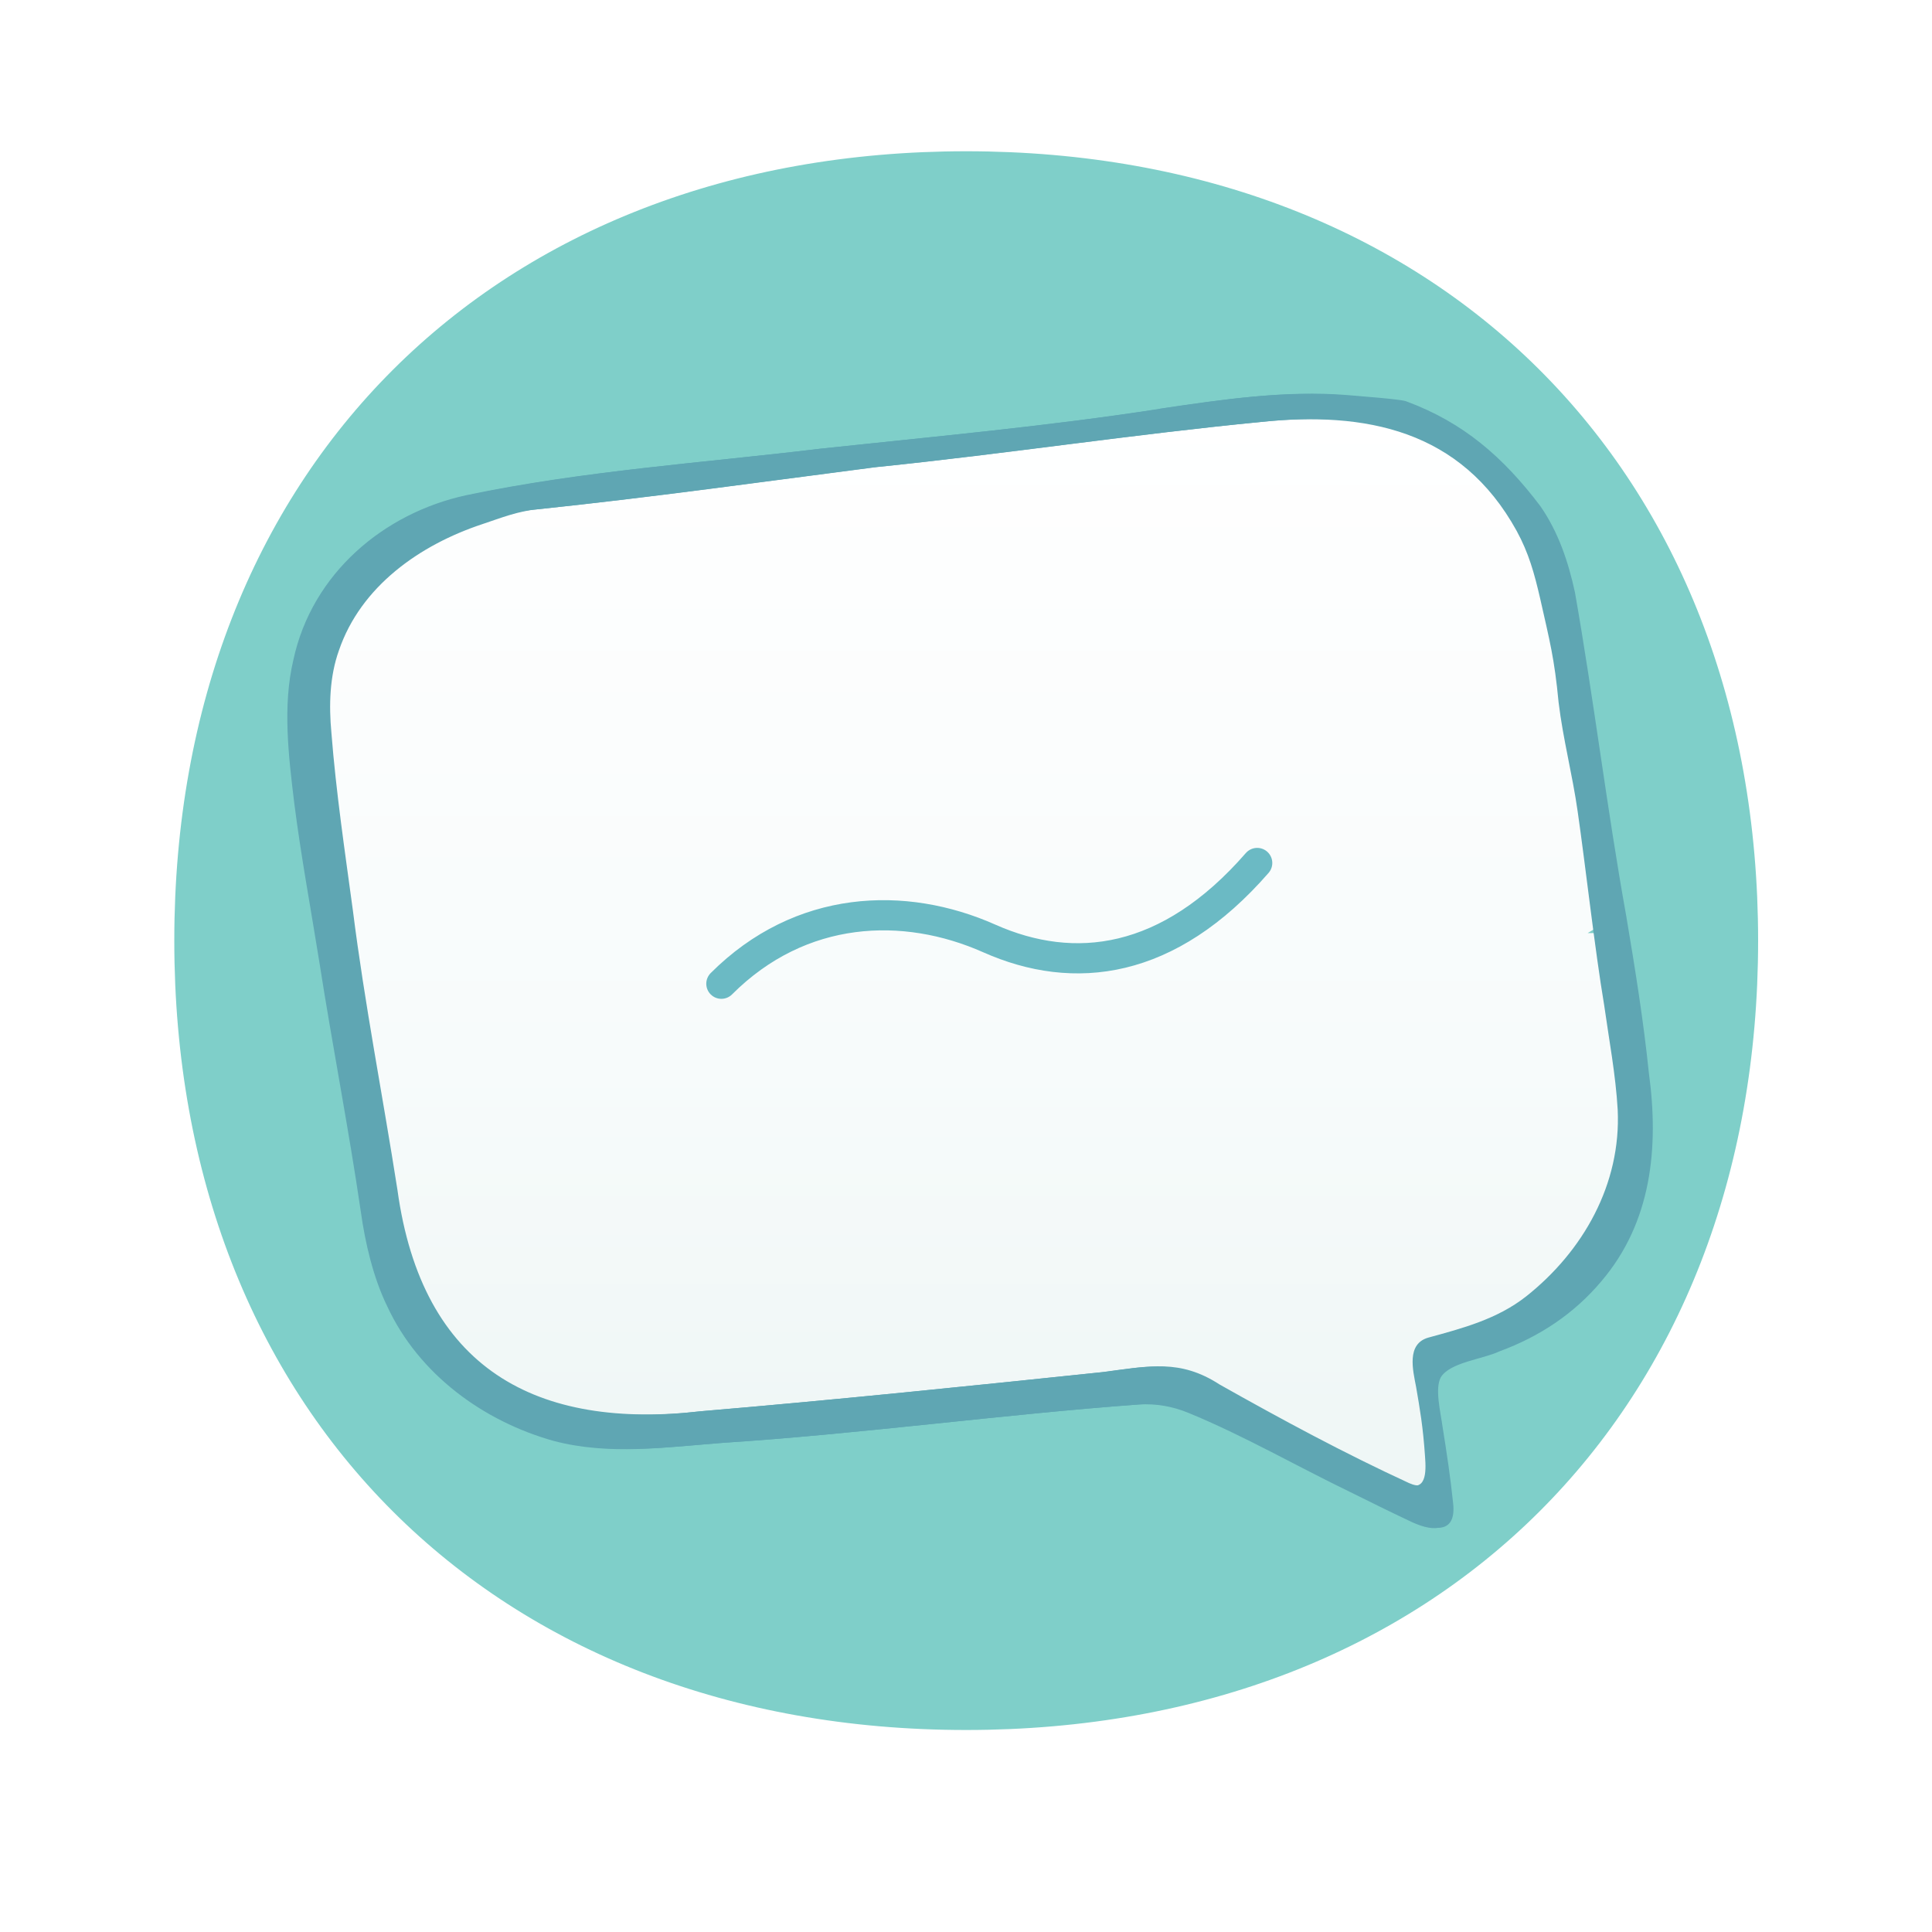
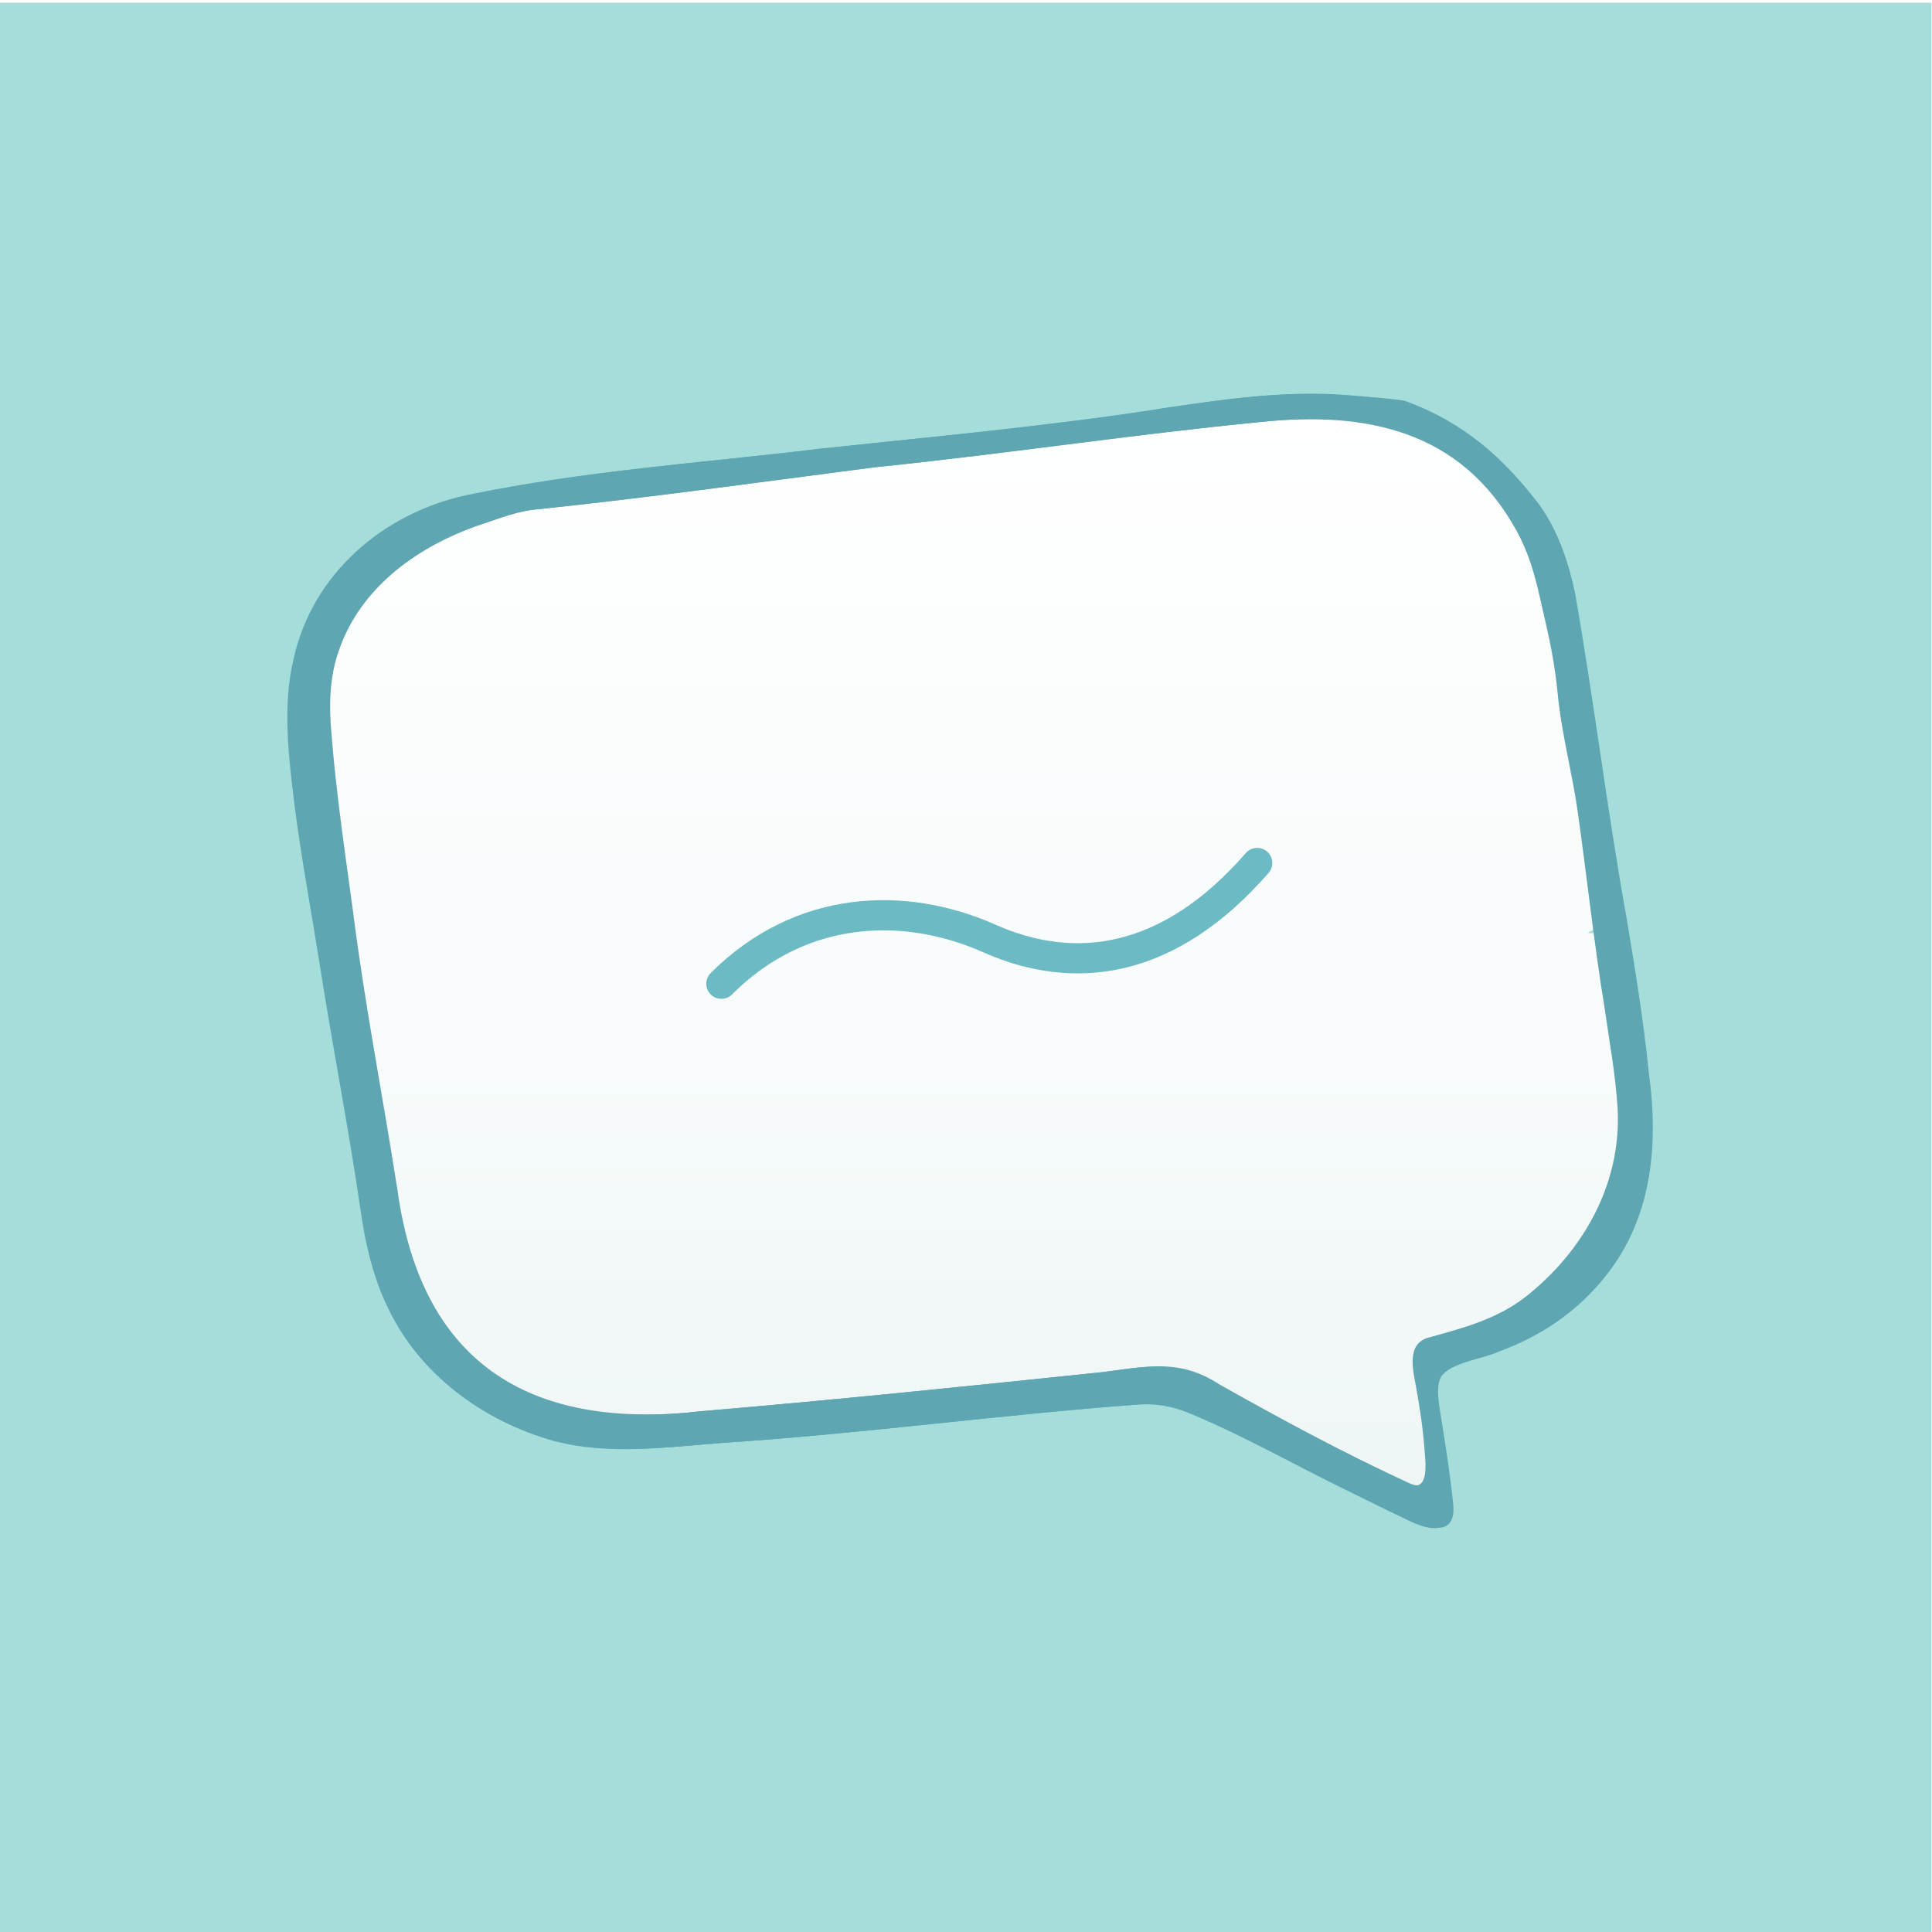
<svg xmlns="http://www.w3.org/2000/svg" id="Laag_1" version="1.1" viewBox="0 0 1024 1024">
  <defs>
    <style>
      .st0 {
-         fill: #7fcfc9;
-         stroke: #7fcfc9;
-         stroke-miterlimit: 9.4;
-         stroke-width: .94px;
-       }
- 
-       .st1 {
        fill: none;
        stroke: #6bbac4;
        stroke-linecap: round;
        stroke-linejoin: round;
        stroke-width: 16px;
      }

+       .st1 {
+         fill: url(#Naamloos_verloop);
+       }
+ 
      .st2 {
-         fill: url(#Naamloos_verloop);
+         fill: #7fcfc9;
+         isolation: isolate;
+         opacity: .71;
      }

      .st3 {
        fill: #5fa6b3;
      }
    </style>
-     <linearGradient id="Naamloos_verloop" data-name="Naamloos verloop" x1="-339.05" y1="-.41" x2="-339.05" y2=".59" gradientTransform="translate(240855.41 453.14) scale(708.86 579.58)" gradientUnits="userSpaceOnUse">
+     <linearGradient id="Naamloos_verloop" data-name="Naamloos verloop" x1="-508.81" y1="896.63" x2="-508.81" y2="895.63" gradientTransform="translate(361191.6 519884.84) scale(708.86 -579.58)" gradientUnits="userSpaceOnUse">
      <stop offset="0" stop-color="#fff" />
      <stop offset=".6" stop-color="#f7fbfb" />
      <stop offset="1" stop-color="#eef6f5" />
    </linearGradient>
  </defs>
-   <path class="st0" d="M512.11,80.64c249.95,0,419.26,168.78,419.26,417.91s-169.31,417.91-419.26,417.91S92.85,747.71,92.85,498.56,262.16,80.64,512.11,80.64Z" />
-   <path class="st2" d="M758.07,794.59l-138.68-66.99-277.38,28.34-41.09-2.59-38.55-12.89-8.98-6.42,3.85-3.86-7.71,2.59-26.98-27.06-23.12-56.66,2.56-23.18-17.97-66.99-23.12-169.98,2.56-46.37,12.82-25.77,32.12-29.6,74.46-25.77,387.85-46.36,69.36,2.59,43.65,20.61,29.52,34.77,15.43,43.79,7.69,41.22-5.13,12.89,10.26,20.61,12.85,85.01v10.29l-12.85,7.74h15.41l12.85,108.19-10.29,38.63-17.97,28.34-34.66,29.6-50.1,19.34,1.29,75.97h.03v-.03h0Z" />
-   <path class="st3" d="M615.06,216.55c32.05-4.72,64.58-9.58,96.84-7.01,28.72,2.28,30.62,2.99,31.72,3.4,30,11.09,51.16,29.33,70.95,55.5,9.58,13.81,14.8,29.49,18.32,45.68,10.04,57.04,16.93,114.58,27.2,171.61,4.64,27.61,9.12,55.26,11.98,83.11,5.44,39.74,1.38,79.31-25.21,110.47-14.34,17.05-32.56,29.23-54.01,37.12-8.96,4.21-26.14,5.77-31.05,13.72-3.27,6-.12,18.5.94,26.32,2.12,13.2,4.18,26.82,5.57,40.29,1.93,16.77-10.37,14.73-21.51,9.25-10.57-4.97-20.69-10.03-31.04-15.14-28.53-13.78-56.58-29.98-85.8-41.99-8.49-3.51-17.17-5.01-26.42-4.47-73.87,5.41-147.4,15.59-221.26,20.4-29.53,2.27-59.48,6.61-88.65-1.05-37.26-10.35-71.7-35.3-88.43-71.48-7.28-14.9-11.64-33.33-13.98-50.21-6.46-44.17-15.06-87.93-21.94-132.04-4.47-28.05-9.72-56.09-13.3-84.22-3.01-24.92-6.31-51.56-.46-76.17,9.86-45.64,47.86-77.74,91.68-87.18,61.56-12.93,125.01-17.08,187.14-24.6,60.05-6.42,120.53-11.89,180.26-21.17M463.7,247.61c-60.6,7.84-120.55,16.23-180.71,22.51-10.15.88-19.5,4.61-29.25,7.87-33.07,10.97-64.38,32.91-76,67.03-4.88,13.67-5.31,28.96-3.96,43.4,2.46,31.57,7.16,63,11.41,94.4,6.2,49.28,15.84,98.31,23.59,147.93,13.03,94.95,73.48,127.56,161.94,117.31,71.28-6.02,142.4-13.36,213.51-20.8,22.92-3.02,39.41-6.87,60.32,6.72,33.2,18.7,65.94,36.37,100.49,52.29,10.99,4.87,10.89-5.88,10.27-14.14-1.07-16.03-2.81-25.71-4.76-37.09-1.73-9-5.11-22.64,6.35-26.04,18.37-5.01,36.72-9.86,52.01-21.9,30.17-23.91,50.38-59.46,48.5-98.95-1.08-18.69-4.6-37.11-7.19-55.54-4.91-29.21-9.81-73.3-14.04-102.61-2.76-19.46-7.73-38.18-10.09-57.72-2.24-23.46-4.63-32.2-9.81-55.2-3.02-13.07-6.01-23.99-12.44-35.73-29.46-53.4-79.75-63.52-136.17-57.65-68.05,6.59-135.53,16.92-203.51,23.89l-.47.05h0v-.02h0Z" />
-   <path class="st3" d="M616.92,216.38c32.05-4.72,64.58-9.58,96.84-7.01,28.72,2.28,30.62,2.99,31.72,3.4,30,11.09,51.16,29.33,70.95,55.5,9.58,13.81,14.8,29.49,18.32,45.68,10.04,57.04,16.93,114.58,27.2,171.61,4.64,27.61,9.12,55.26,11.98,83.11,5.44,39.74,1.38,79.31-25.21,110.47-14.34,17.05-32.56,29.23-54.01,37.12-8.96,4.21-26.14,5.77-31.05,13.72-3.27,6-.12,18.5.94,26.32,2.12,13.2,4.18,26.82,5.57,40.29,1.93,16.77-10.37,14.73-21.51,9.25-10.57-4.97-20.69-10.03-31.04-15.14-28.53-13.78-56.58-29.98-85.8-41.99-8.49-3.51-17.17-5.01-26.42-4.47-73.87,5.41-147.4,15.59-221.26,20.4-29.53,2.27-59.48,6.61-88.65-1.05-37.26-10.35-71.7-35.3-88.43-71.48-7.28-14.9-11.64-33.33-13.98-50.21-6.46-44.17-15.06-87.93-21.94-132.04-4.47-28.05-9.72-56.09-13.3-84.22-3.01-24.92-6.31-51.56-.46-76.17,9.86-45.64,47.86-77.74,91.68-87.18,61.56-12.93,125.01-17.08,187.14-24.6,60.05-6.42,120.53-11.89,180.26-21.17M465.56,247.44c-60.6,7.84-120.55,16.23-180.71,22.51-10.15.88-19.5,4.61-29.25,7.87-33.07,10.97-64.38,32.91-76,67.03-4.88,13.67-5.31,28.96-3.96,43.4,2.46,31.57,7.16,63,11.41,94.4,6.2,49.28,15.84,98.31,23.59,147.93,13.03,94.95,73.48,127.56,161.94,117.31,71.28-6.02,142.4-13.36,213.51-20.8,22.92-3.02,39.41-6.87,60.32,6.72,33.2,18.7,65.94,36.37,100.49,52.29,10.99,4.87,10.89-5.88,10.27-14.14-1.07-16.03-2.81-25.71-4.76-37.09-1.73-9-5.11-22.64,6.35-26.04,18.37-5.01,36.72-9.86,52.01-21.9,30.17-23.91,50.38-59.46,48.5-98.95-1.08-18.69-4.6-37.11-7.19-55.54-4.91-29.21-9.81-73.3-14.04-102.61-2.76-19.46-7.73-38.18-10.09-57.72-2.24-23.46-4.63-32.2-9.81-55.2-3.02-13.07-6.01-23.99-12.44-35.73-29.46-53.4-79.75-63.52-136.17-57.65-68.05,6.59-135.53,16.92-203.51,23.89l-.47.05h0v-.02h0Z" />
-   <path class="st1" d="M382.34,521.4c42-42,97-44,142-24,45,20,95,14,142-40" />
+   <rect class="st2" x="-.3" y="1.43" width="1024" height="1024" />
+   <path class="st1" d="M758.07,794.59l-138.68-66.99-277.38,28.34-41.09-2.59-38.55-12.89-8.98-6.42,3.85-3.86-7.71,2.59-26.98-27.06-23.12-56.66,2.56-23.18-17.97-66.99-23.12-169.98,2.56-46.37,12.82-25.77,32.12-29.6,74.46-25.77,387.85-46.36,69.36,2.59,43.65,20.61,29.52,34.77,15.43,43.79,7.69,41.22-5.13,12.89,10.26,20.61,12.85,85.01v10.29l-12.85,7.74h15.41l12.85,108.19-10.29,38.63-17.97,28.34-34.66,29.6-50.1,19.34,1.29,75.97h.03v-.03h.02Z" />
+   <path class="st3" d="M615.06,216.55c32.05-4.72,64.58-9.58,96.84-7.01,28.72,2.28,30.62,2.99,31.72,3.4,30,11.09,51.16,29.33,70.95,55.5,9.58,13.81,14.8,29.49,18.32,45.68,10.04,57.04,16.93,114.58,27.2,171.61,4.64,27.61,9.12,55.26,11.98,83.11,5.44,39.74,1.38,79.31-25.21,110.47-14.34,17.05-32.56,29.23-54.01,37.12-8.96,4.21-26.14,5.77-31.05,13.72-3.27,6-.12,18.5.94,26.32,2.12,13.2,4.18,26.82,5.57,40.29,1.93,16.77-10.37,14.73-21.51,9.25-10.57-4.97-20.69-10.03-31.04-15.14-28.53-13.78-56.58-29.98-85.8-41.99-8.49-3.51-17.17-5.01-26.42-4.47-73.87,5.41-147.4,15.59-221.26,20.4-29.53,2.27-59.48,6.61-88.65-1.05-37.26-10.35-71.7-35.3-88.43-71.48-7.28-14.9-11.64-33.33-13.98-50.21-6.46-44.17-15.06-87.93-21.94-132.04-4.47-28.05-9.72-56.09-13.3-84.22-3.01-24.92-6.31-51.56-.46-76.17,9.86-45.64,47.86-77.74,91.68-87.18,61.56-12.93,125.01-17.08,187.14-24.6,60.05-6.42,120.53-11.89,180.26-21.17M463.7,247.61c-60.6,7.84-120.55,16.23-180.71,22.51-10.15.88-19.5,4.61-29.25,7.87-33.07,10.97-64.38,32.91-76,67.03-4.88,13.67-5.31,28.96-3.96,43.4,2.46,31.57,7.16,63,11.41,94.4,6.2,49.28,15.84,98.31,23.59,147.93,13.03,94.95,73.48,127.56,161.94,117.31,71.28-6.02,142.4-13.36,213.51-20.8,22.92-3.02,39.41-6.87,60.32,6.72,33.2,18.7,65.94,36.37,100.49,52.29,10.99,4.87,10.89-5.88,10.27-14.14-1.07-16.03-2.81-25.71-4.76-37.09-1.73-9-5.11-22.64,6.35-26.04,18.37-5.01,36.72-9.86,52.01-21.9,30.17-23.91,50.38-59.46,48.5-98.95-1.08-18.69-4.6-37.11-7.19-55.54-4.91-29.21-9.81-73.3-14.04-102.61-2.76-19.46-7.73-38.18-10.09-57.72-2.24-23.46-4.63-32.2-9.81-55.2-3.02-13.07-6.01-23.99-12.44-35.73-29.46-53.4-79.75-63.52-136.17-57.65-68.05,6.59-135.53,16.92-203.51,23.89l-.47.05h0v-.02h.01Z" />
+   <path class="st3" d="M616.92,216.38c32.05-4.72,64.58-9.58,96.84-7.01,28.72,2.28,30.62,2.99,31.72,3.4,30,11.09,51.16,29.33,70.95,55.5,9.58,13.81,14.8,29.49,18.32,45.68,10.04,57.04,16.93,114.58,27.2,171.61,4.64,27.61,9.12,55.26,11.98,83.11,5.44,39.74,1.38,79.31-25.21,110.47-14.34,17.05-32.56,29.23-54.01,37.12-8.96,4.21-26.14,5.77-31.05,13.72-3.27,6-.12,18.5.94,26.32,2.12,13.2,4.18,26.82,5.57,40.29,1.93,16.77-10.37,14.73-21.51,9.25-10.57-4.97-20.69-10.03-31.04-15.14-28.53-13.78-56.58-29.98-85.8-41.99-8.49-3.51-17.17-5.01-26.42-4.47-73.87,5.41-147.4,15.59-221.26,20.4-29.53,2.27-59.48,6.61-88.65-1.05-37.26-10.35-71.7-35.3-88.43-71.48-7.28-14.9-11.64-33.33-13.98-50.21-6.46-44.17-15.06-87.93-21.94-132.04-4.47-28.05-9.72-56.09-13.3-84.22-3.01-24.92-6.31-51.56-.46-76.17,9.86-45.64,47.86-77.74,91.68-87.18,61.56-12.93,125.01-17.08,187.14-24.6,60.05-6.42,120.53-11.89,180.26-21.17M465.56,247.44c-60.6,7.84-120.55,16.23-180.71,22.51-10.15.88-19.5,4.61-29.25,7.87-33.07,10.97-64.38,32.91-76,67.03-4.88,13.67-5.31,28.96-3.96,43.4,2.46,31.57,7.16,63,11.41,94.4,6.2,49.28,15.84,98.31,23.59,147.93,13.03,94.95,73.48,127.56,161.94,117.31,71.28-6.02,142.4-13.36,213.51-20.8,22.92-3.02,39.41-6.87,60.32,6.72,33.2,18.7,65.94,36.37,100.49,52.29,10.99,4.87,10.89-5.88,10.27-14.14-1.07-16.03-2.81-25.71-4.76-37.09-1.73-9-5.11-22.64,6.35-26.04,18.37-5.01,36.72-9.86,52.01-21.9,30.17-23.91,50.38-59.46,48.5-98.95-1.08-18.69-4.6-37.11-7.19-55.54-4.91-29.21-9.81-73.3-14.04-102.61-2.76-19.46-7.73-38.18-10.09-57.72-2.24-23.46-4.63-32.2-9.81-55.2-3.02-13.07-6.01-23.99-12.44-35.73-29.46-53.4-79.75-63.52-136.17-57.65-68.05,6.59-135.53,16.92-203.51,23.89l-.47.05h0v-.02h.01Z" />
+   <path class="st0" d="M382.34,521.4c42-42,97-44,142-24,45,20,95,14,142-40" />
</svg>
